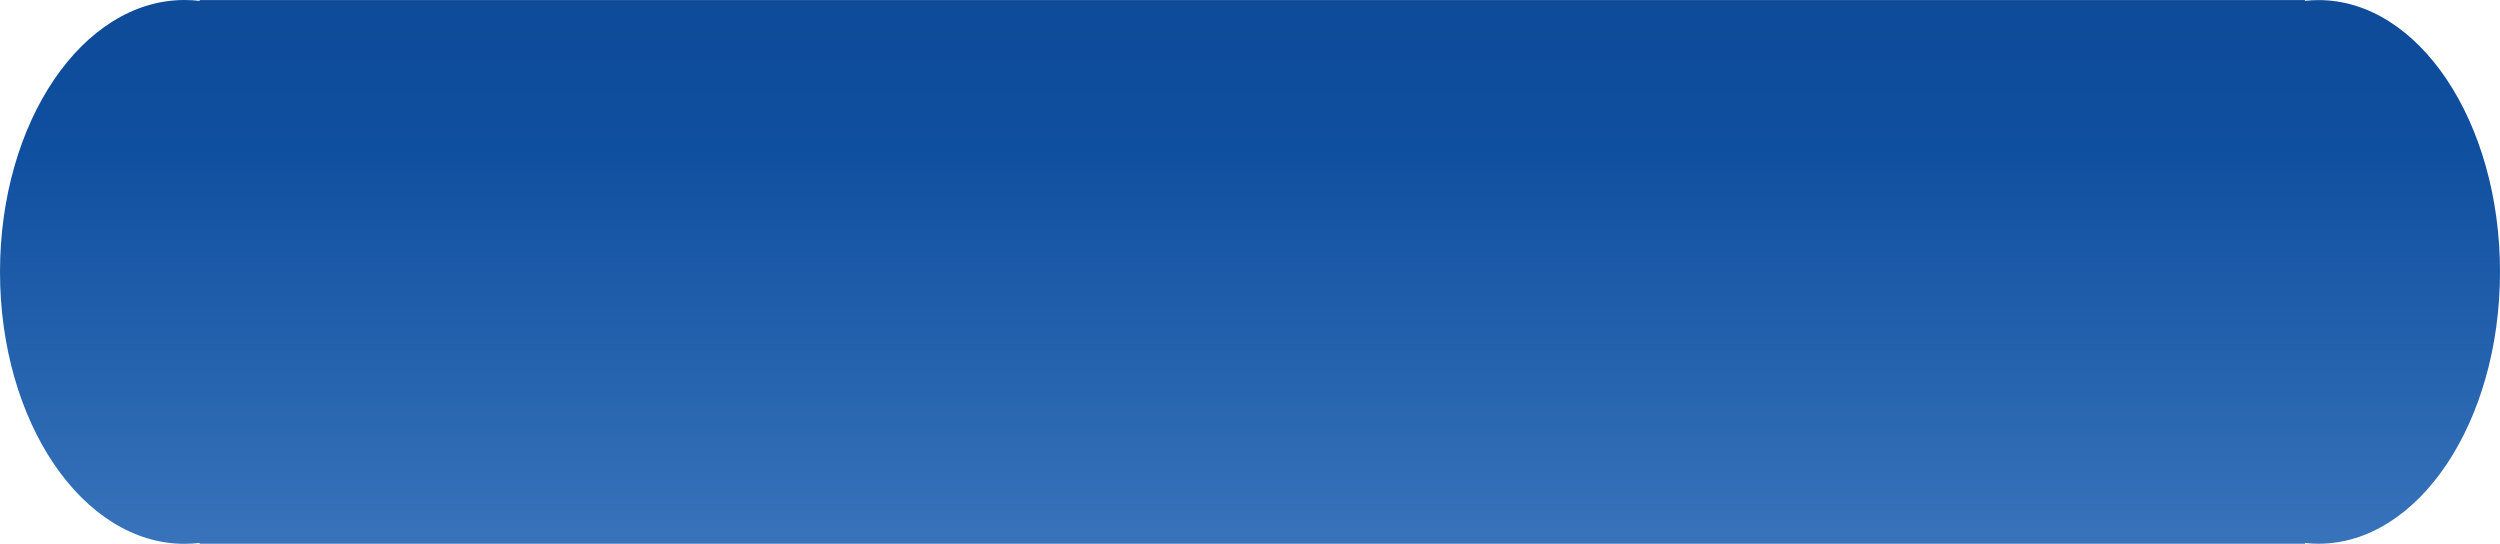
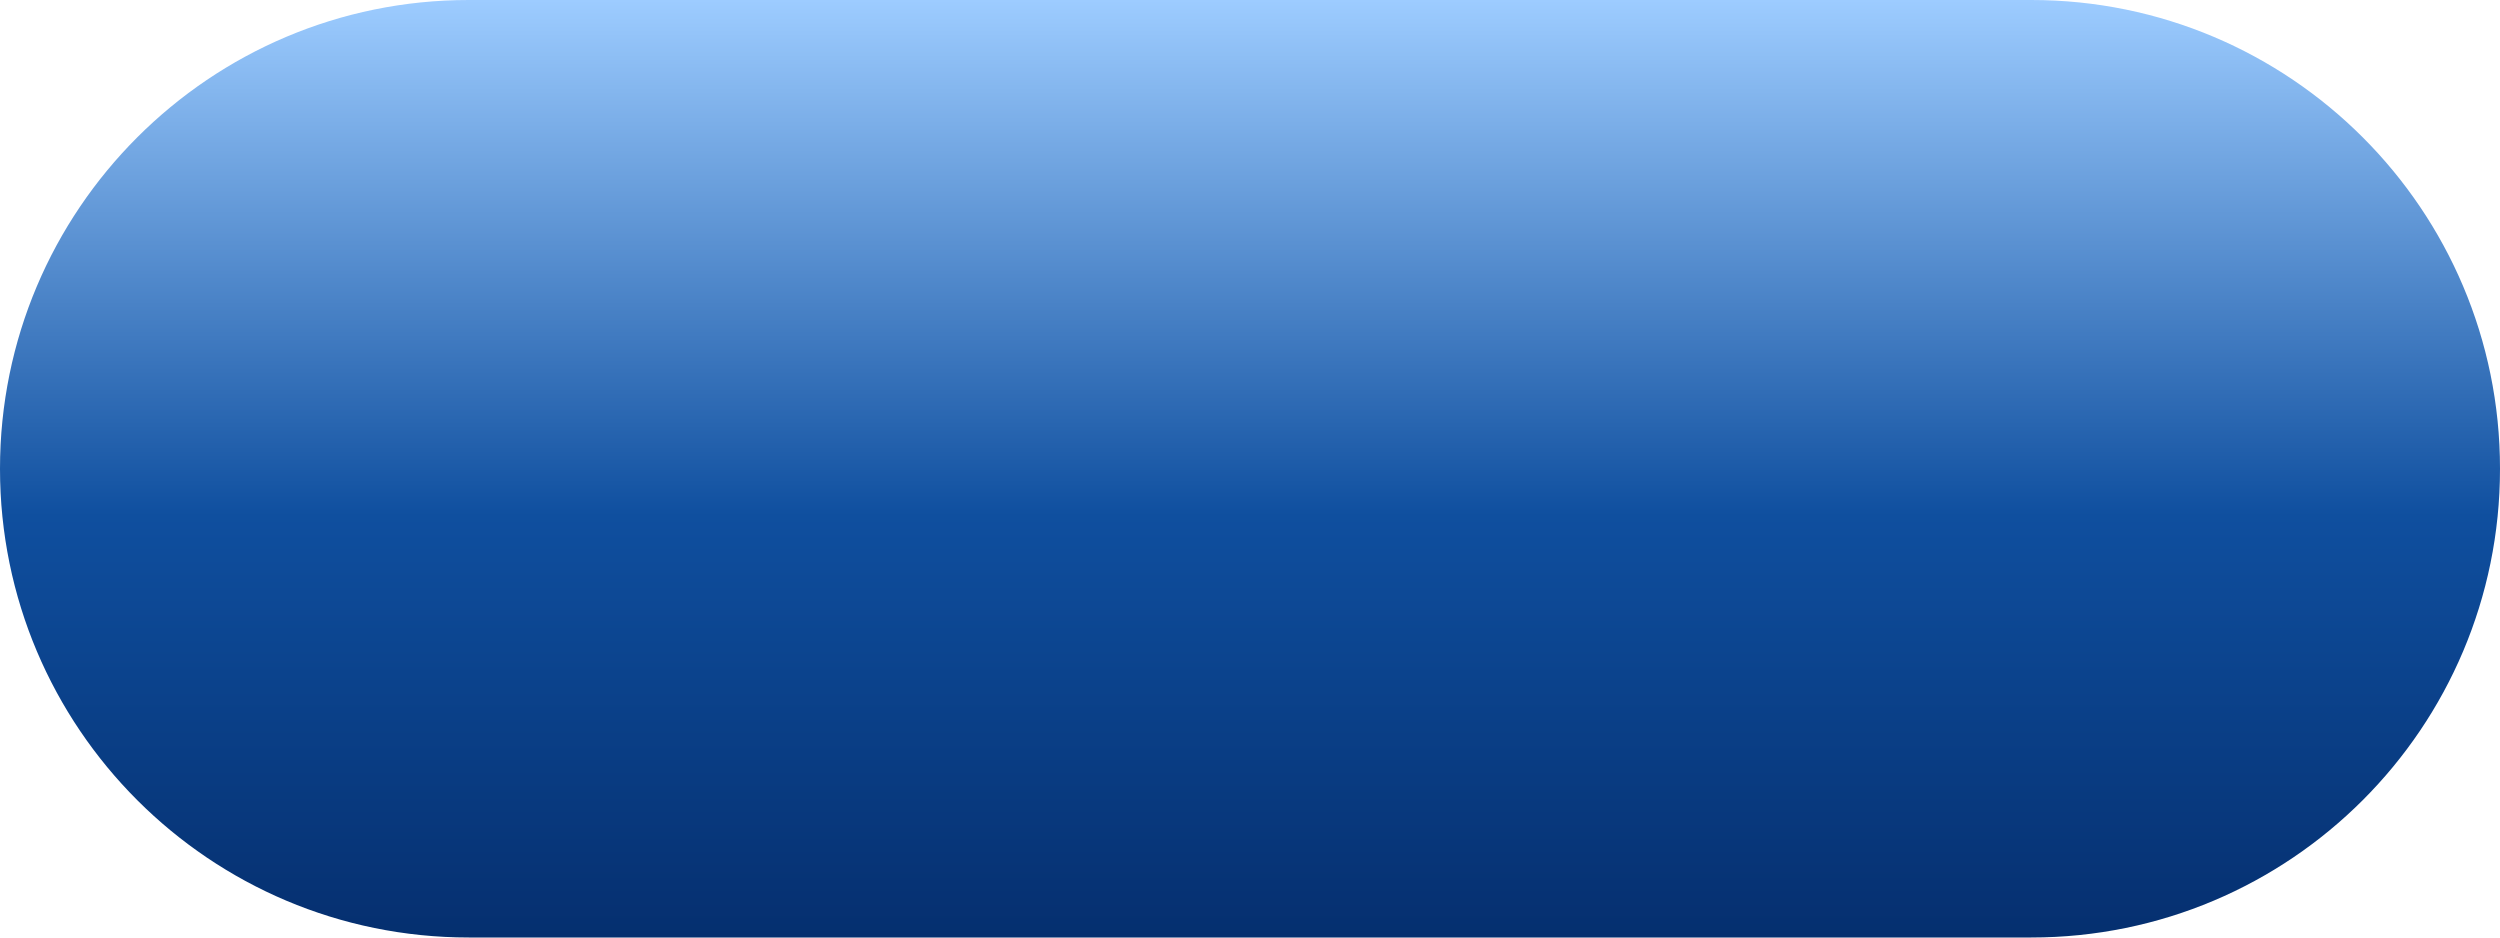
- <svg xmlns="http://www.w3.org/2000/svg" xmlns:xlink="http://www.w3.org/1999/xlink" width="292.691" height="63.67" viewBox="0 0 292.691 63.67" version="1.1" id="svg1">
+ <svg xmlns="http://www.w3.org/2000/svg" xmlns:xlink="http://www.w3.org/1999/xlink" width="400" height="150" viewBox="0 0 400 150" version="1.1" id="svg1">
  <defs id="defs1">
-     <linearGradient id="linearGradient9">
-       <stop style="stop-color:#9dccff;stop-opacity:1;" offset="0" id="stop9" />
-       <stop style="stop-color:#0f4f9f;stop-opacity:1;" offset="0.55" id="stop11" />
-       <stop style="stop-color:#052f6f;stop-opacity:1;" offset="1" id="stop10" />
+     <linearGradient id="buttonPillGradient">
+       <stop style="stop-color:#9dccff;stop-opacity:1;" offset="0" id="stop1" />
+       <stop style="stop-color:#0f4f9f;stop-opacity:1;" offset="0.55" id="stop2" />
+       <stop style="stop-color:#052f6f;stop-opacity:1;" offset="1" id="stop3" />
    </linearGradient>
-     <linearGradient xlink:href="#linearGradient9" id="linearGradient10" x1="84.459" y1="-198.845" x2="84.459" y2="93.847" gradientUnits="userSpaceOnUse" gradientTransform="matrix(1,0,0,-1,61.88672,-20.66407)" />
+     <linearGradient xlink:href="#buttonPillGradient" id="buttonPillFill" x1="200" y1="0" x2="200" y2="150" gradientUnits="userSpaceOnUse" />
  </defs>
-   <path id="rect8" style="fill:url(#linearGradient10);stroke:#000000;stroke-width:0;stroke-linecap:round;stroke-linejoin:round;stroke-dasharray:none;paint-order:normal" d="M 21.607,63.67 A 21.607,31.834 0 0 1 2.8882653e-8,31.834 21.607,31.834 0 0 1 21.607,1.7430139e-8 21.607,31.834 0 0 1 23.373,0.107 v -0.096 H 269.859 v 0.09 a 21.253,31.824 0.027 0 1 1.588,-0.09 21.253,31.824 0.027 0 1 21.244,31.824 21.253,31.824 0.027 0 1 -21.262,31.824 21.253,31.824 0.027 0 1 -1.57,-0.088 v 0.088 H 23.373 V 63.562 a 21.607,31.834 0 0 1 -1.766,0.107 z" />
+   <path style="fill:url(#buttonPillFill);stroke-width:1" d="M 75,150 H 325 A 75,75 0 0 0 325,0 H 75 A 75,75 0 0 0 75,150 Z" id="button-shape-long" />
</svg>
